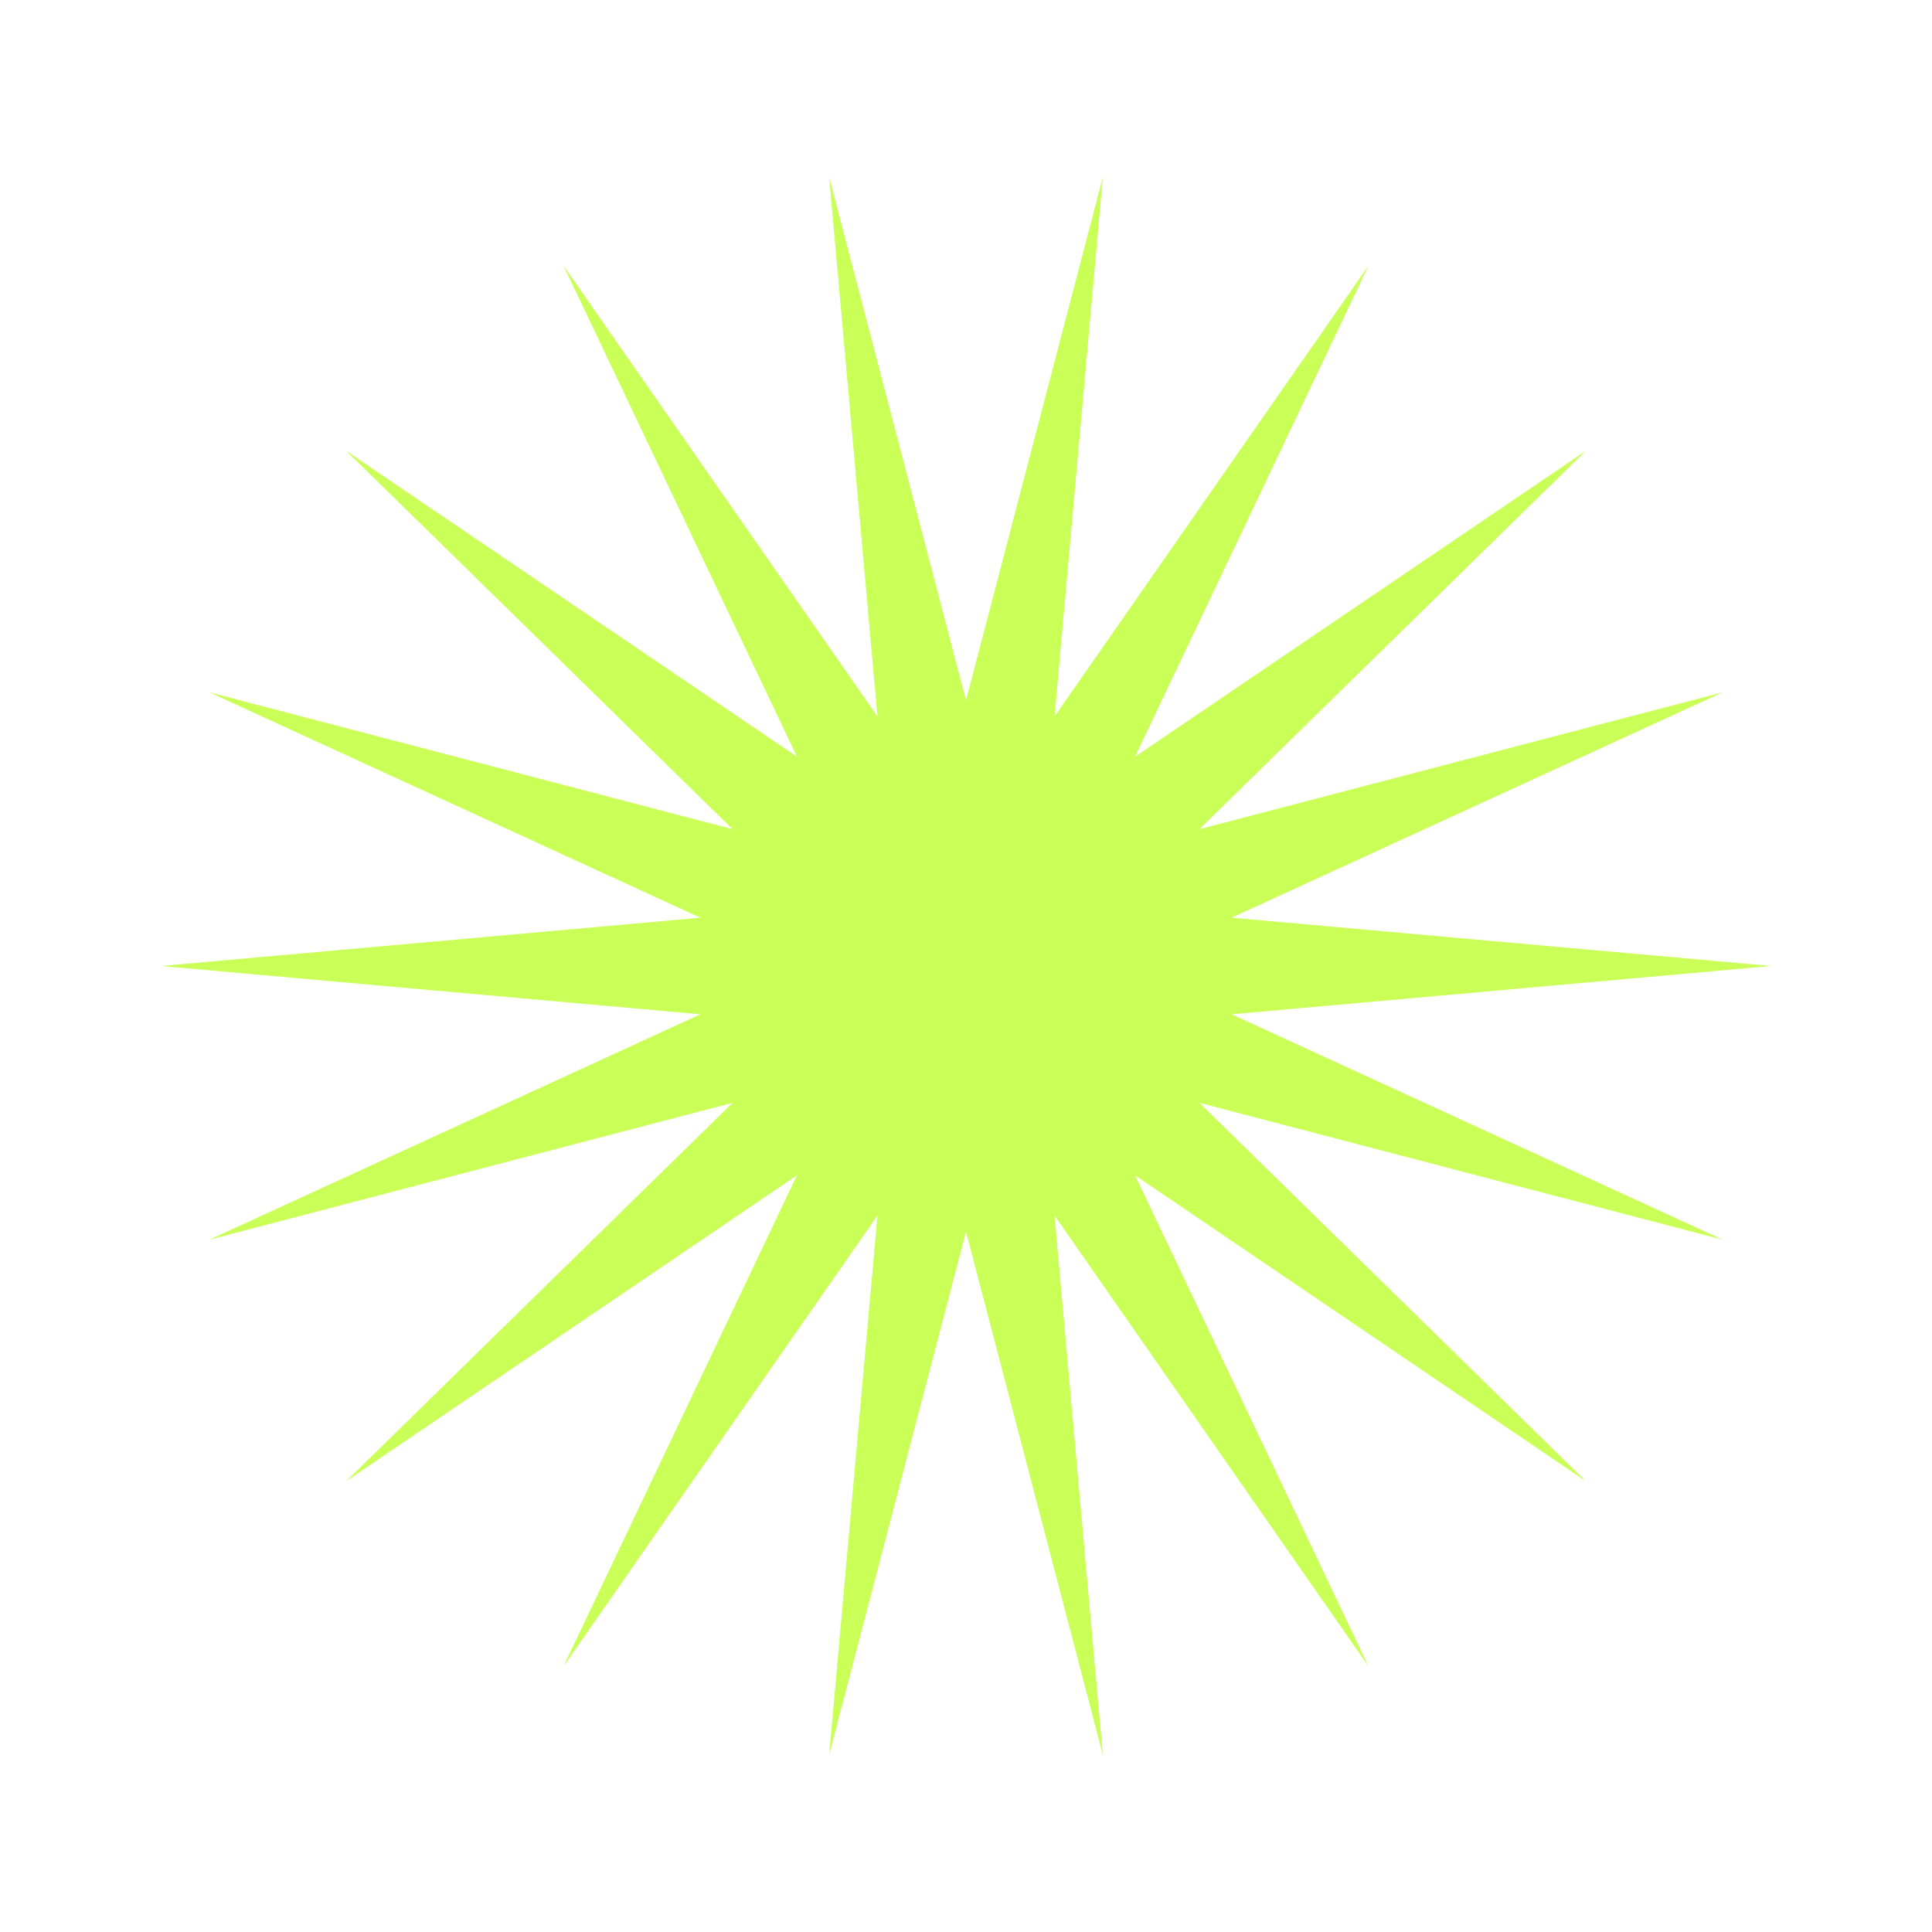
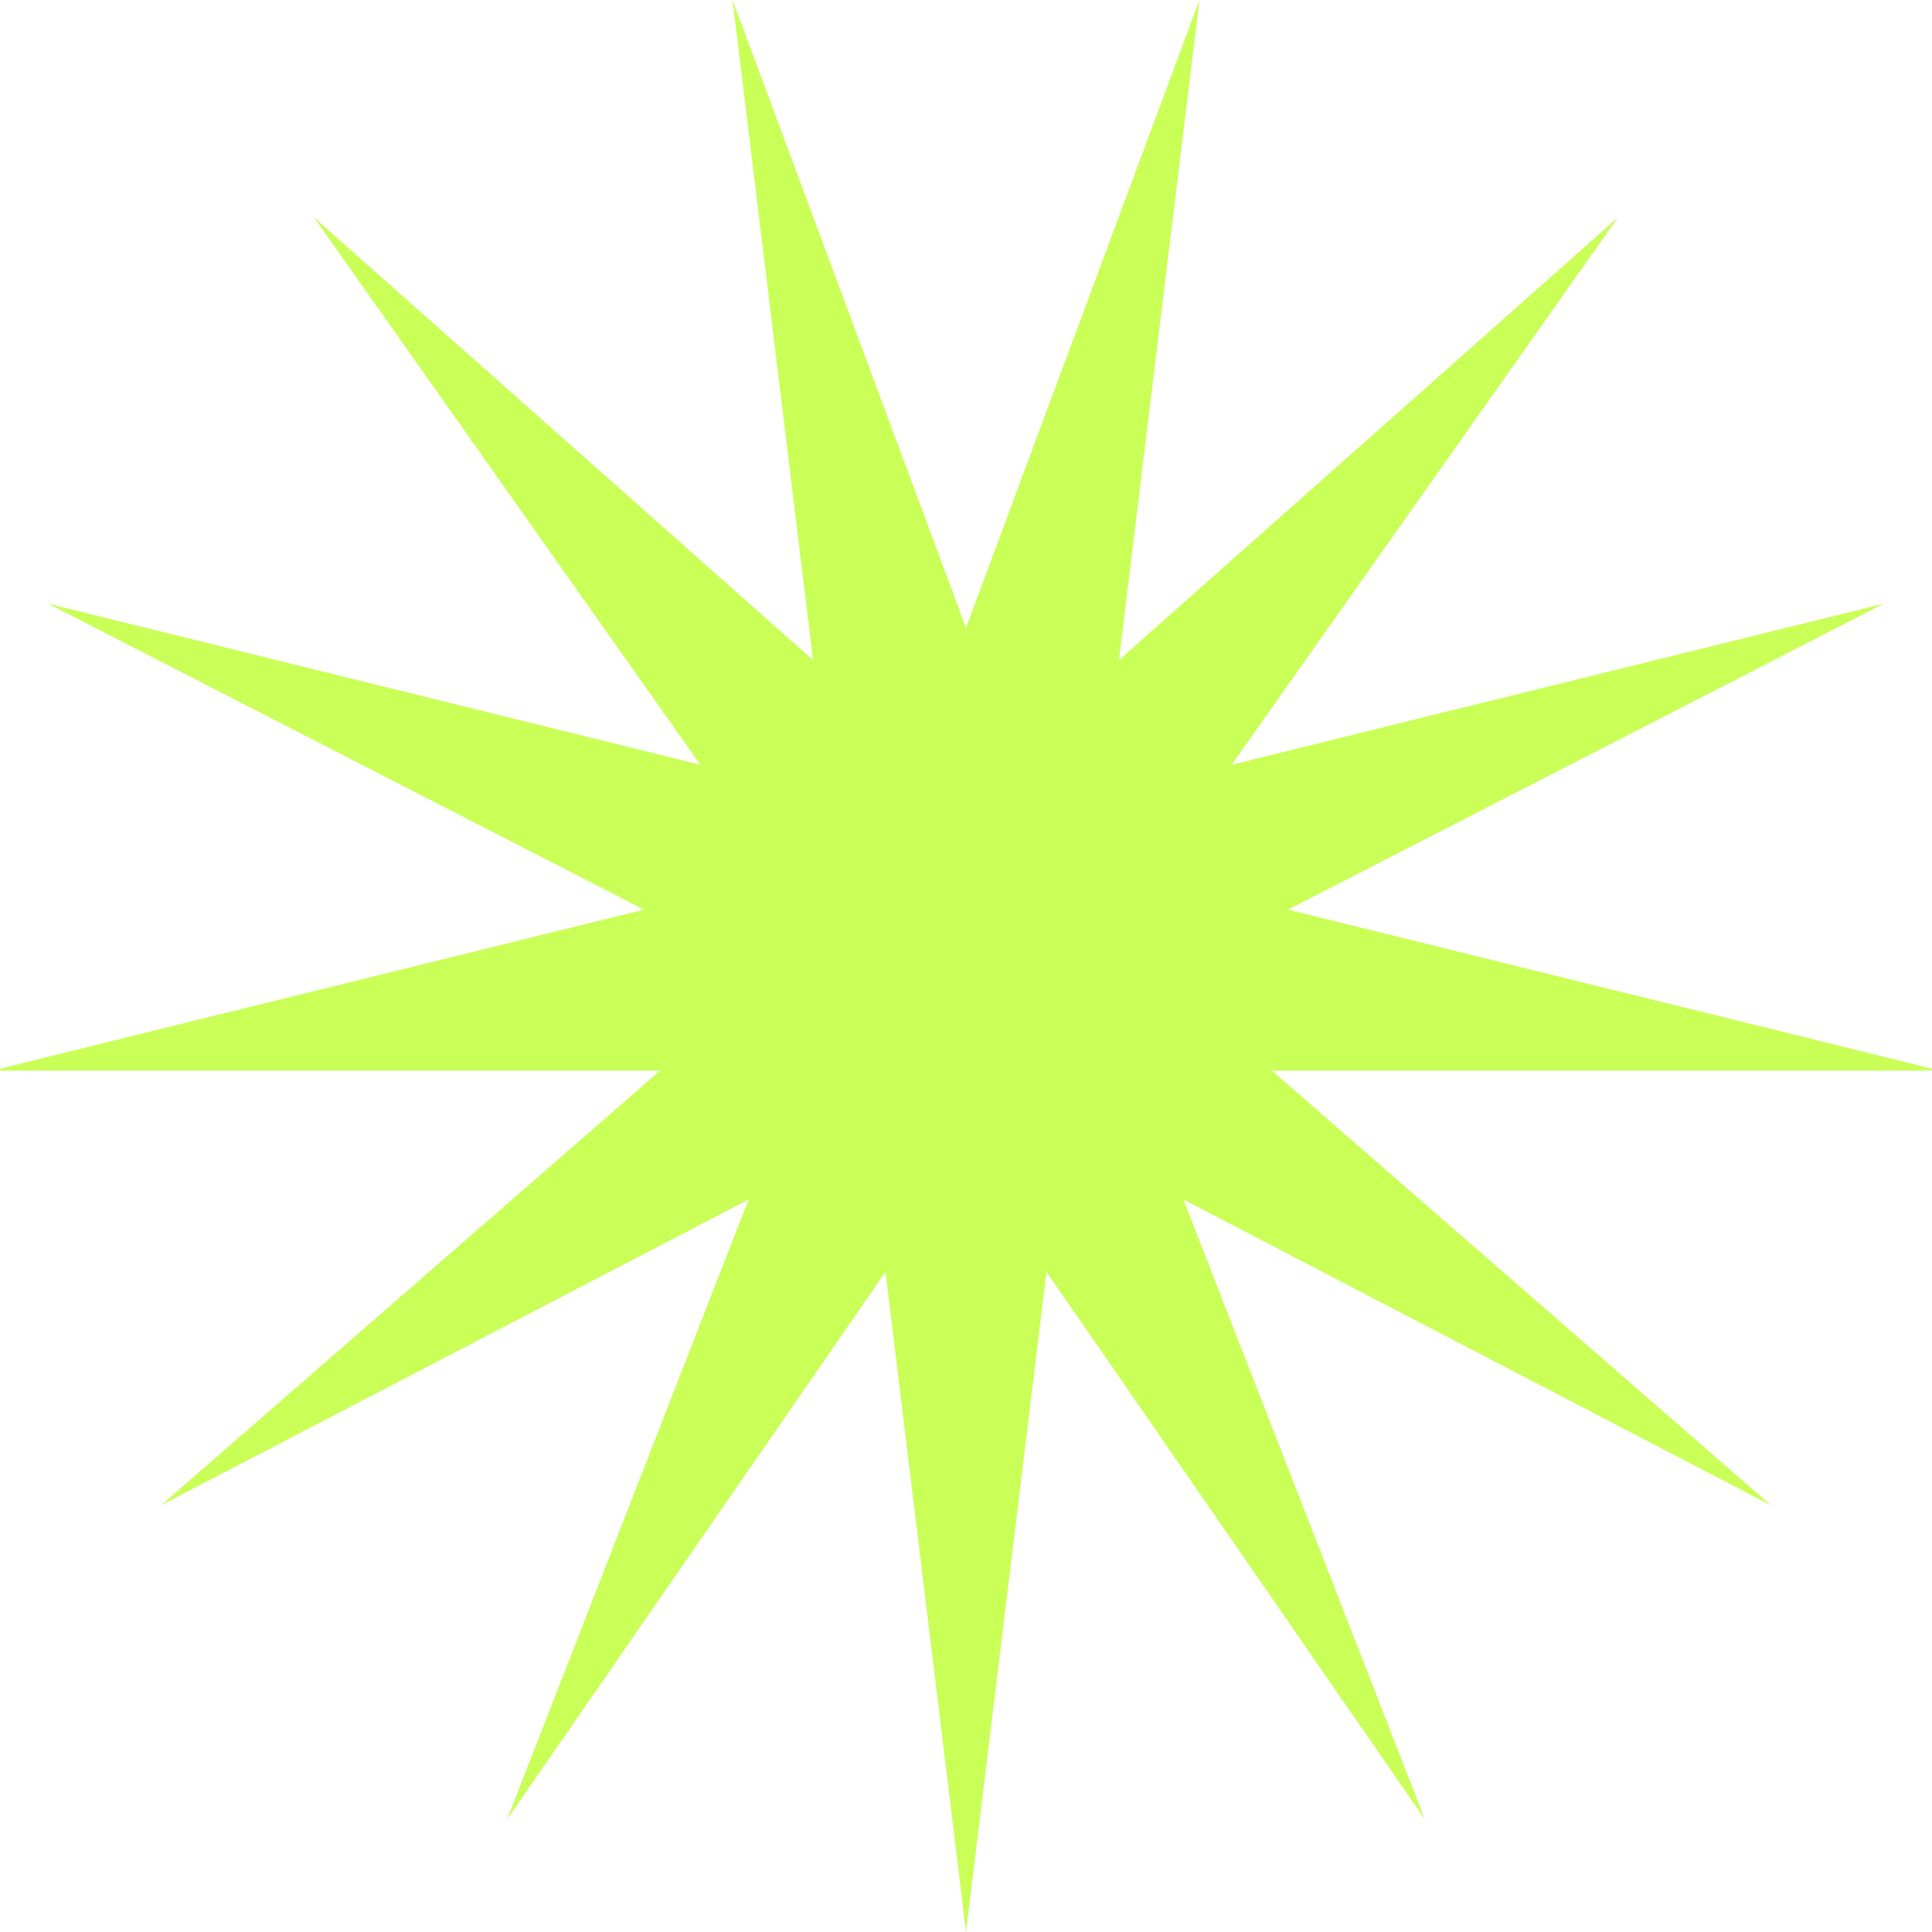
<svg xmlns="http://www.w3.org/2000/svg" version="1.1" id="Layer_1" x="0px" y="0px" viewBox="0 0 24 24" style="enable-background:new 0 0 24 24;" xml:space="preserve">
  <style type="text/css">
	.st0{fill:#C9FF56;}
</style>
-   <polygon class="st0" points="12,8.7 13.7,2.2 13.1,8.9 17,3.3 14.1,9.4 19.7,5.6 14.9,10.3 21.4,8.6 15.3,11.4 22,12 15.3,12.6   21.4,15.4 14.9,13.7 19.7,18.4 14.1,14.6 17,20.7 13.1,15.1 13.7,21.8 12,15.3 10.3,21.8 10.9,15.1 7,20.7 9.9,14.6 4.3,18.4   9.1,13.7 2.6,15.4 8.7,12.6 2,12 8.7,11.4 2.6,8.6 9.1,10.3 4.3,5.6 9.9,9.4 7,3.3 10.9,8.9 10.3,2.2 " />
+   <polygon class="st0" points="12,7.8 14.9,0 13.9,8.2 20.1,2.7 15.3,9.5 23.4,7.5 16,11.3 24.1,13.3 15.8,13.3 22,18.7 14.7,14.9   17.7,22.6 13,15.8 12,24 11,15.8 6.3,22.6 9.3,14.9 2,18.7 8.2,13.3 -0.1,13.3 8,11.3 0.6,7.5 8.7,9.5 3.9,2.7 10.1,8.2 9.1,0 " />
</svg>
